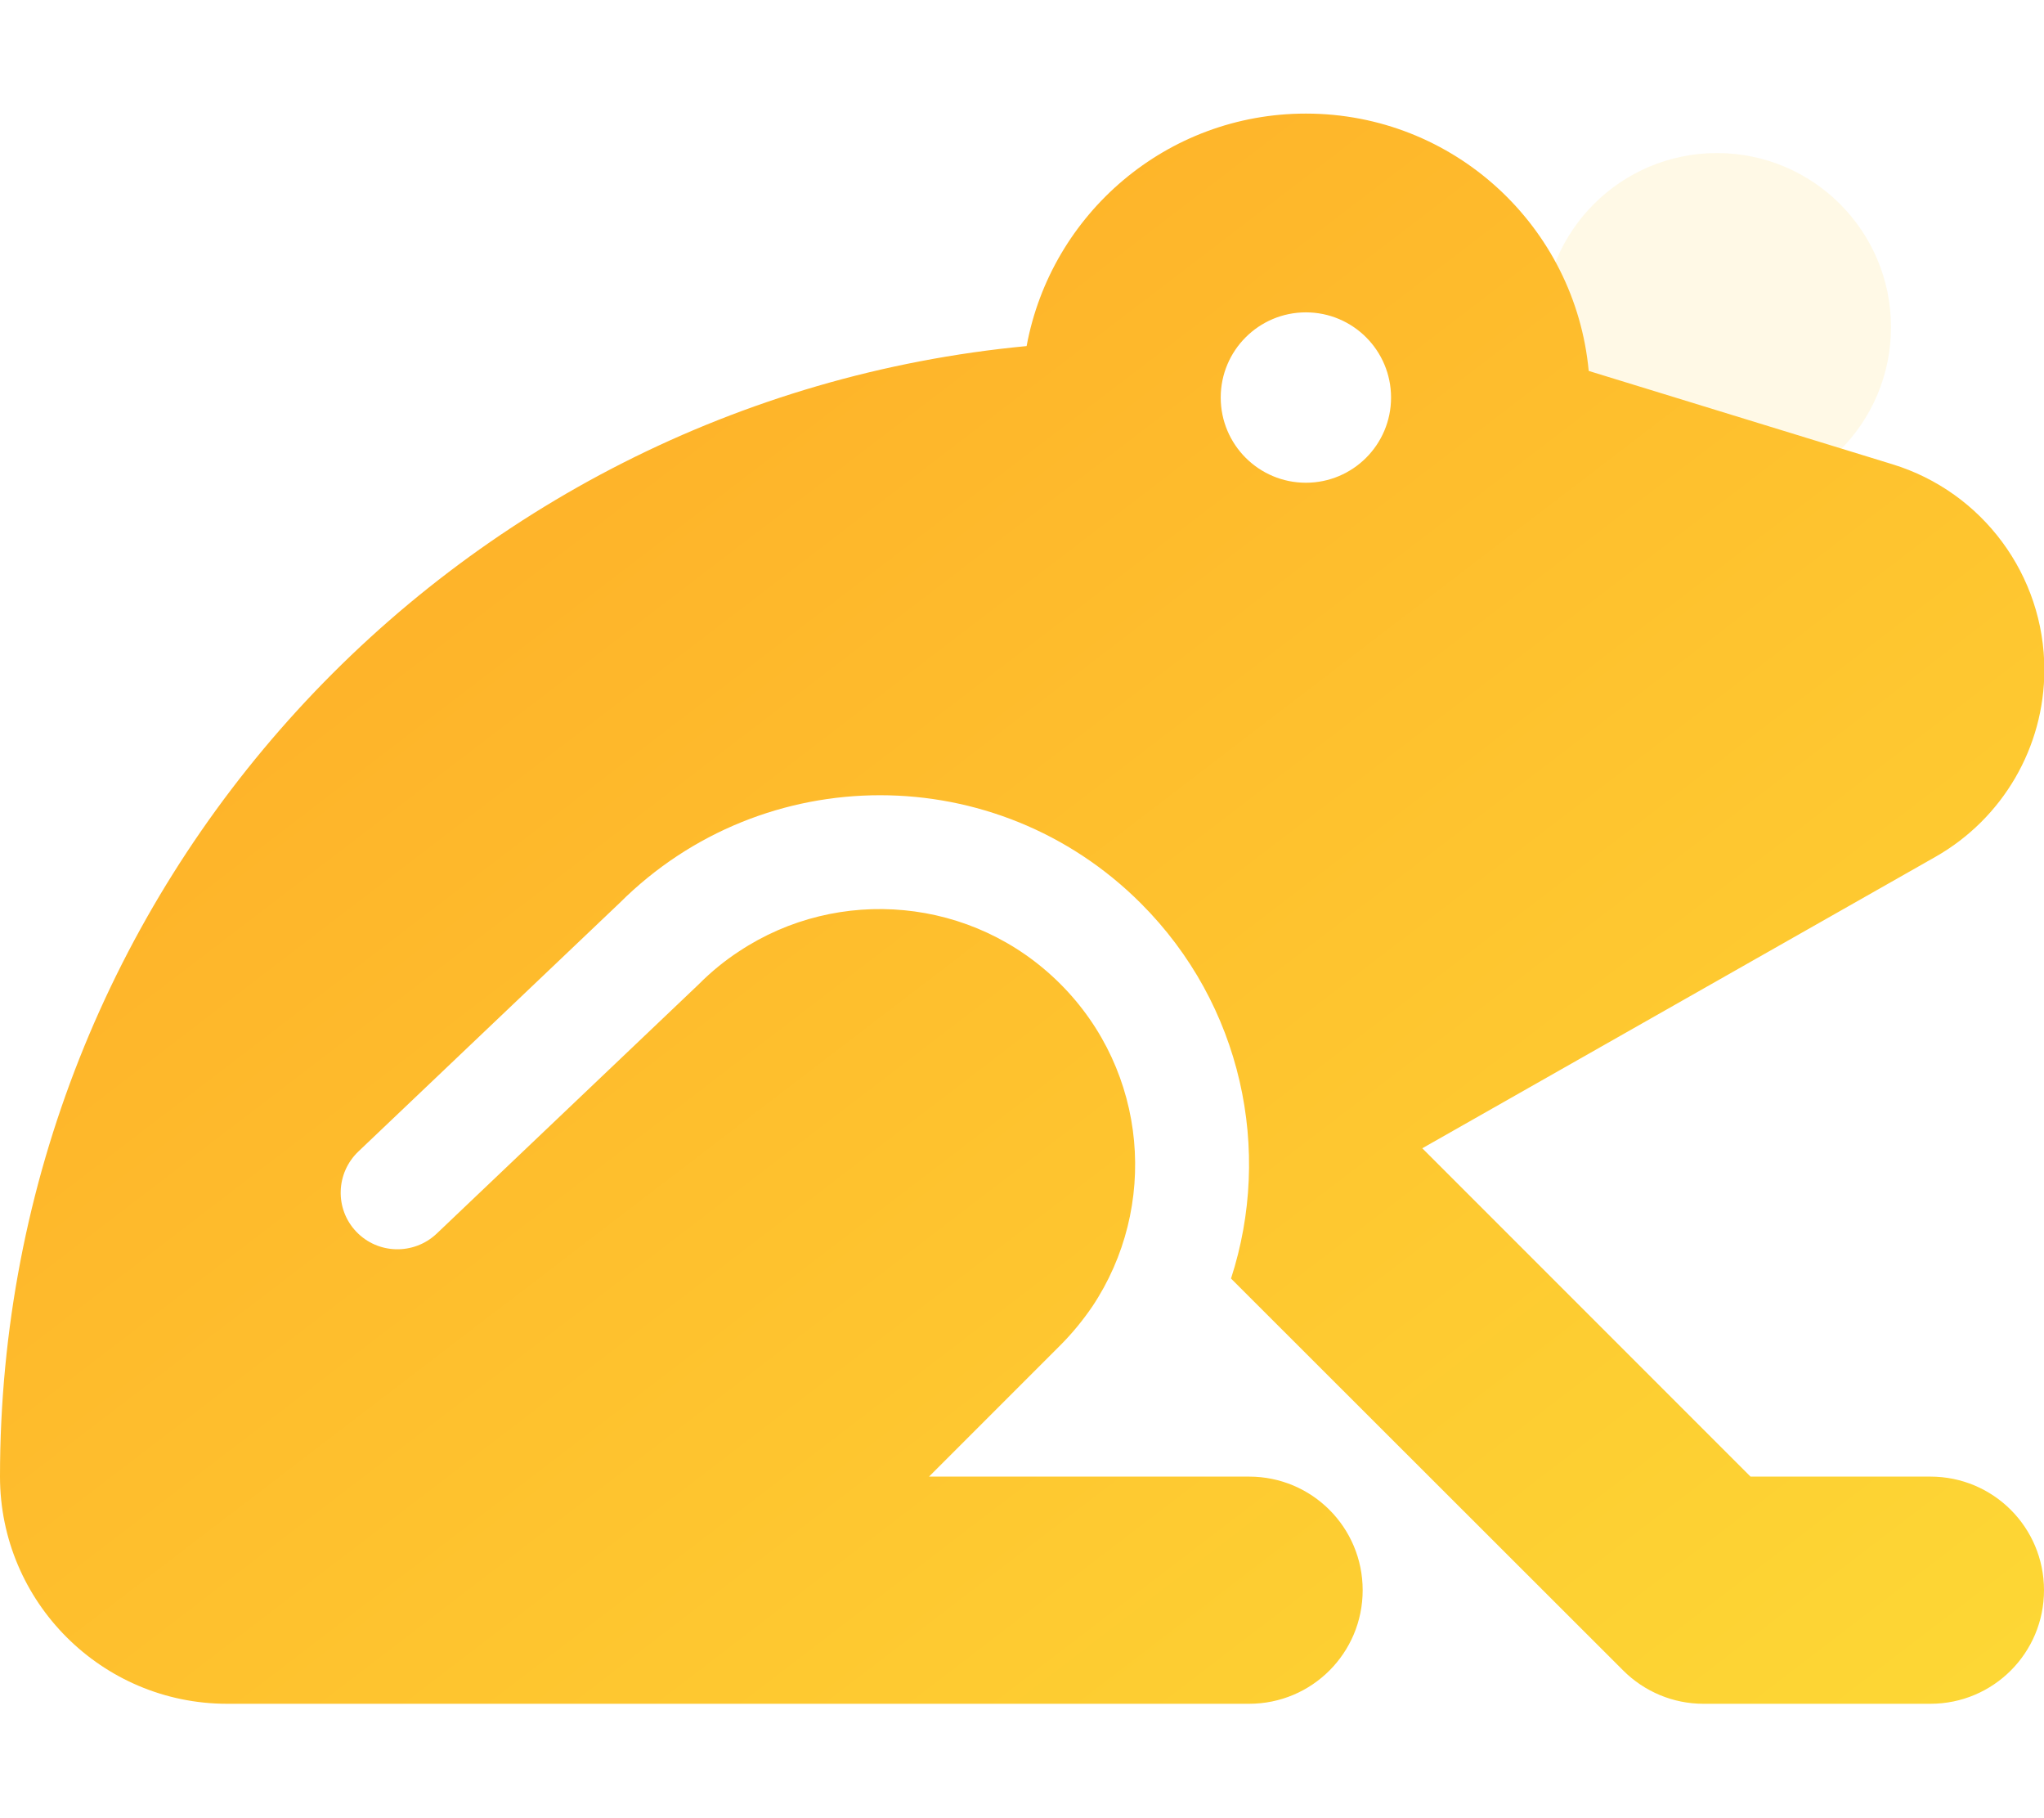
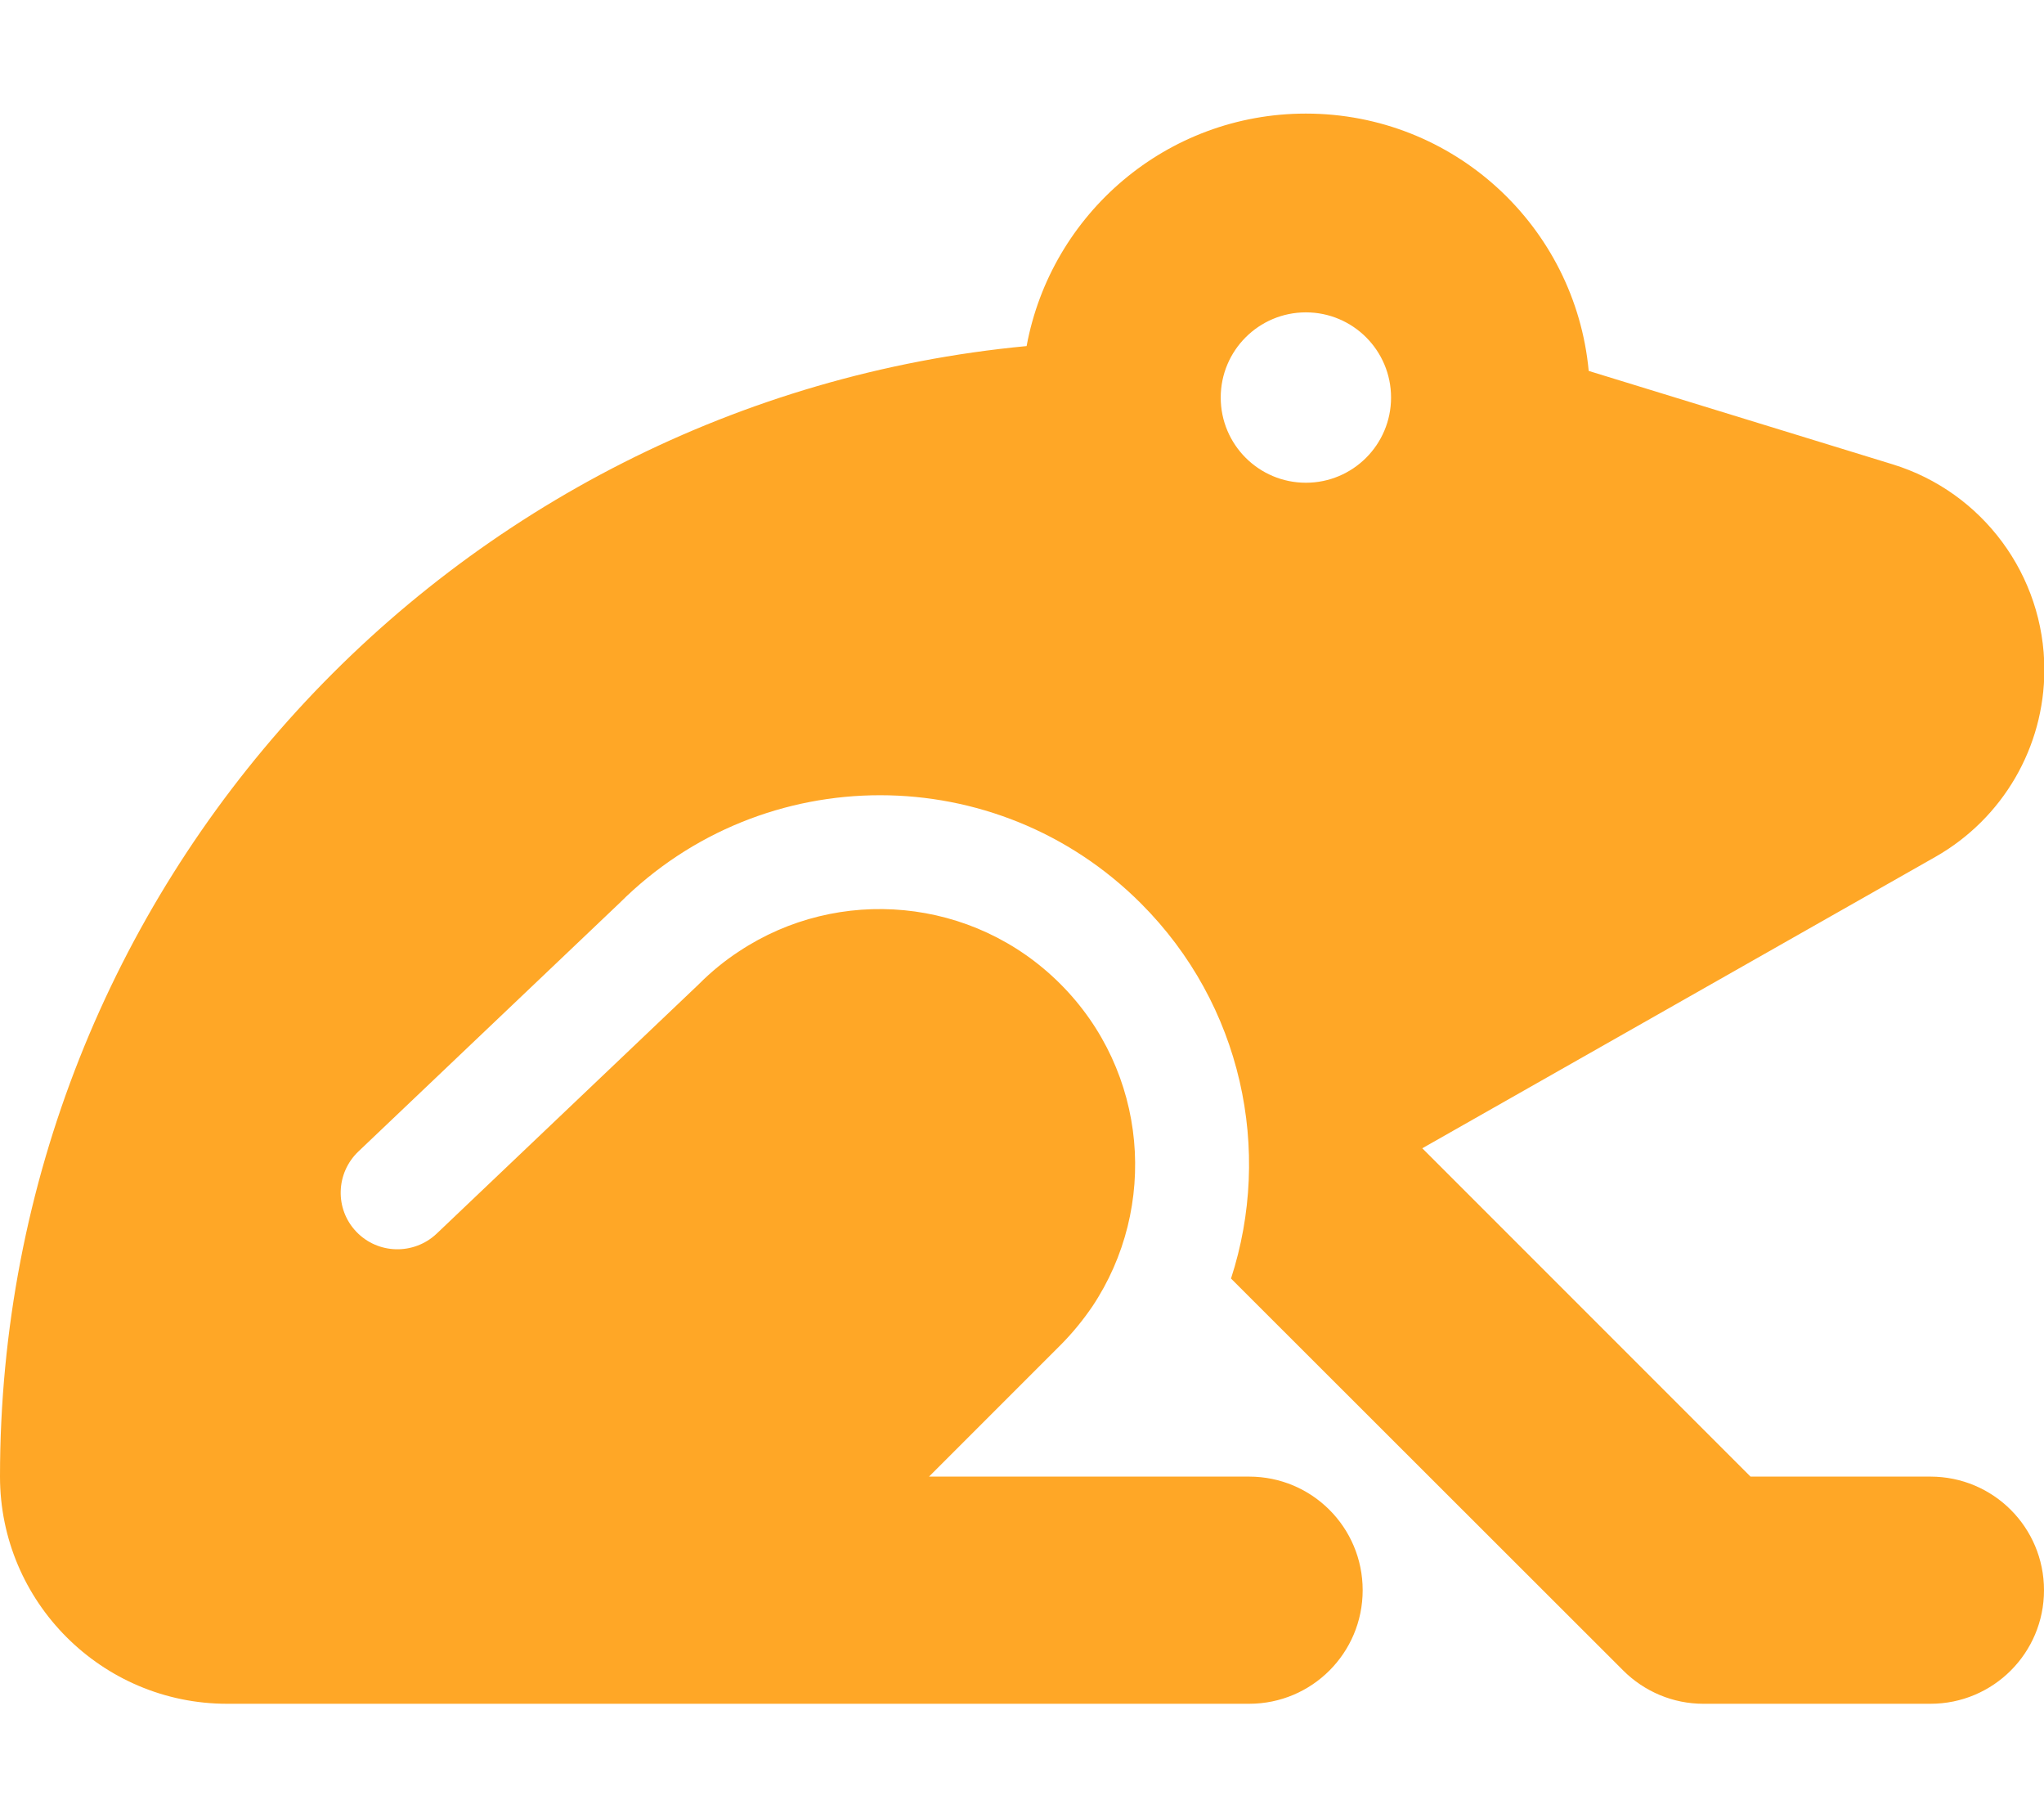
<svg xmlns="http://www.w3.org/2000/svg" viewBox="0 0 576 512" role="img">
-   <defs>
-     <linearGradient id="icon-gradient" x1="0" y1="0" x2="1" y2="1">
-       <stop stop-color="#FFA726" />
-       <stop offset="1" stop-color="#FDD835" />
-     </linearGradient>
-   </defs>
-   <circle cx="84%" cy="18%" r="9%" fill="#FFF7DD" opacity=".72" />
-   <path fill="url(#icon-gradient)" d="M368 32c41.7 0 75.9 31.8 79.7 72.5l85.6 26.3c25.4 7.8 42.8 31.3 42.8 57.9c0 21.8-11.7 41.9-30.7 52.7L400.8 323.5 493.3 416l50.7 0c17.7 0 32 14.3 32 32s-14.3 32-32 32l-64 0c-8.5 0-16.6-3.4-22.6-9.4L346.9 360.2c11.7-36 3.2-77.1-25.4-105.7c-40.6-40.6-106.3-40.6-146.9-.1L101 324.4c-6.4 6.1-6.7 16.2-.6 22.6s16.2 6.6 22.6 .6l73.8-70.2 .1-.1 .1-.1c3.5-3.5 7.3-6.6 11.3-9.2c27.9-18.5 65.9-15.4 90.5 9.2c24.7 24.7 27.7 62.9 9 90.9c-2.6 3.8-5.6 7.5-9 10.9L261.8 416l90.2 0c17.7 0 32 14.3 32 32s-14.3 32-32 32L64 480c-35.3 0-64-28.7-64-64C0 249.6 127 112.9 289.3 97.5C296.2 60.2 328.8 32 368 32zm0 104a24 24 0 1 0 0-48 24 24 0 1 0 0 48z" />
+   <path fill="#FFA726" d="M368 32c41.7 0 75.9 31.8 79.7 72.5l85.6 26.3c25.4 7.8 42.8 31.3 42.8 57.9c0 21.8-11.7 41.9-30.7 52.7L400.8 323.5 493.3 416l50.7 0c17.7 0 32 14.3 32 32s-14.3 32-32 32l-64 0c-8.5 0-16.6-3.4-22.6-9.4L346.9 360.2c11.7-36 3.2-77.1-25.4-105.7c-40.6-40.6-106.3-40.6-146.9-.1L101 324.4c-6.4 6.1-6.7 16.2-.6 22.6s16.2 6.6 22.6 .6l73.8-70.2 .1-.1 .1-.1c3.5-3.5 7.3-6.6 11.3-9.2c27.9-18.5 65.9-15.4 90.5 9.2c24.7 24.7 27.7 62.9 9 90.9c-2.6 3.8-5.6 7.5-9 10.9L261.8 416l90.2 0c17.7 0 32 14.3 32 32s-14.3 32-32 32L64 480c-35.3 0-64-28.7-64-64C0 249.6 127 112.9 289.3 97.5C296.2 60.2 328.8 32 368 32zm0 104a24 24 0 1 0 0-48 24 24 0 1 0 0 48z" />
</svg>
